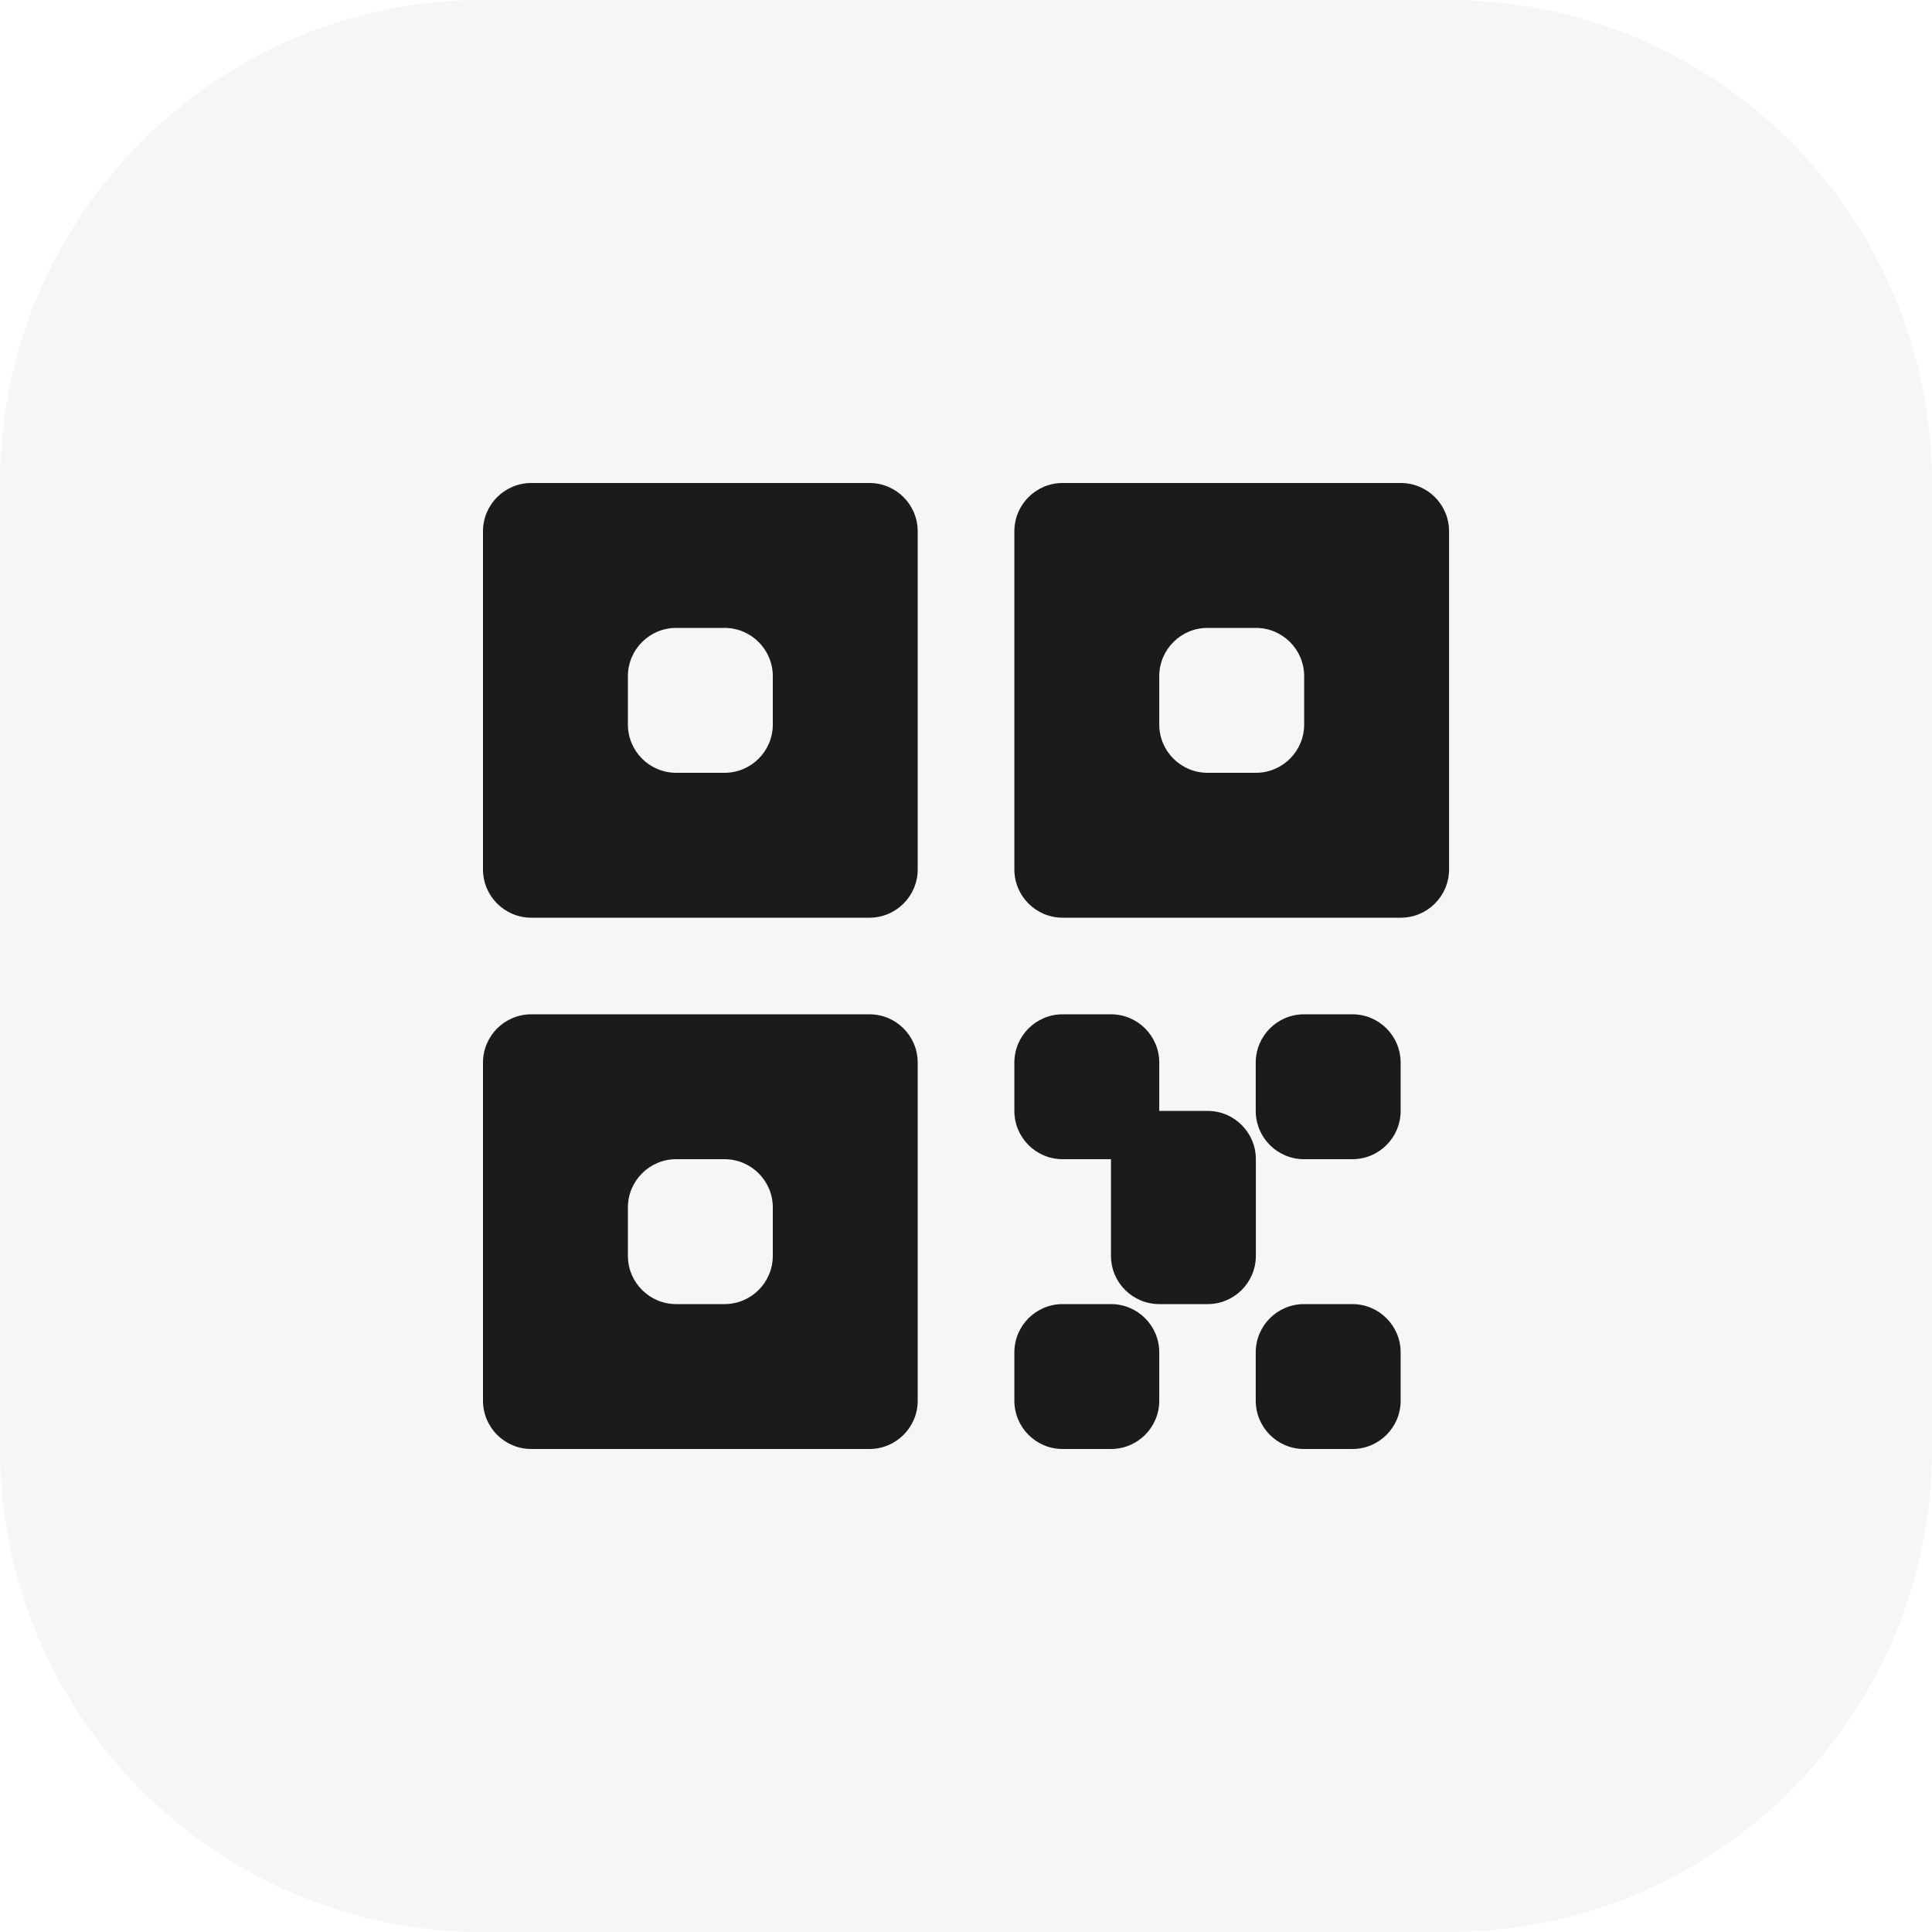
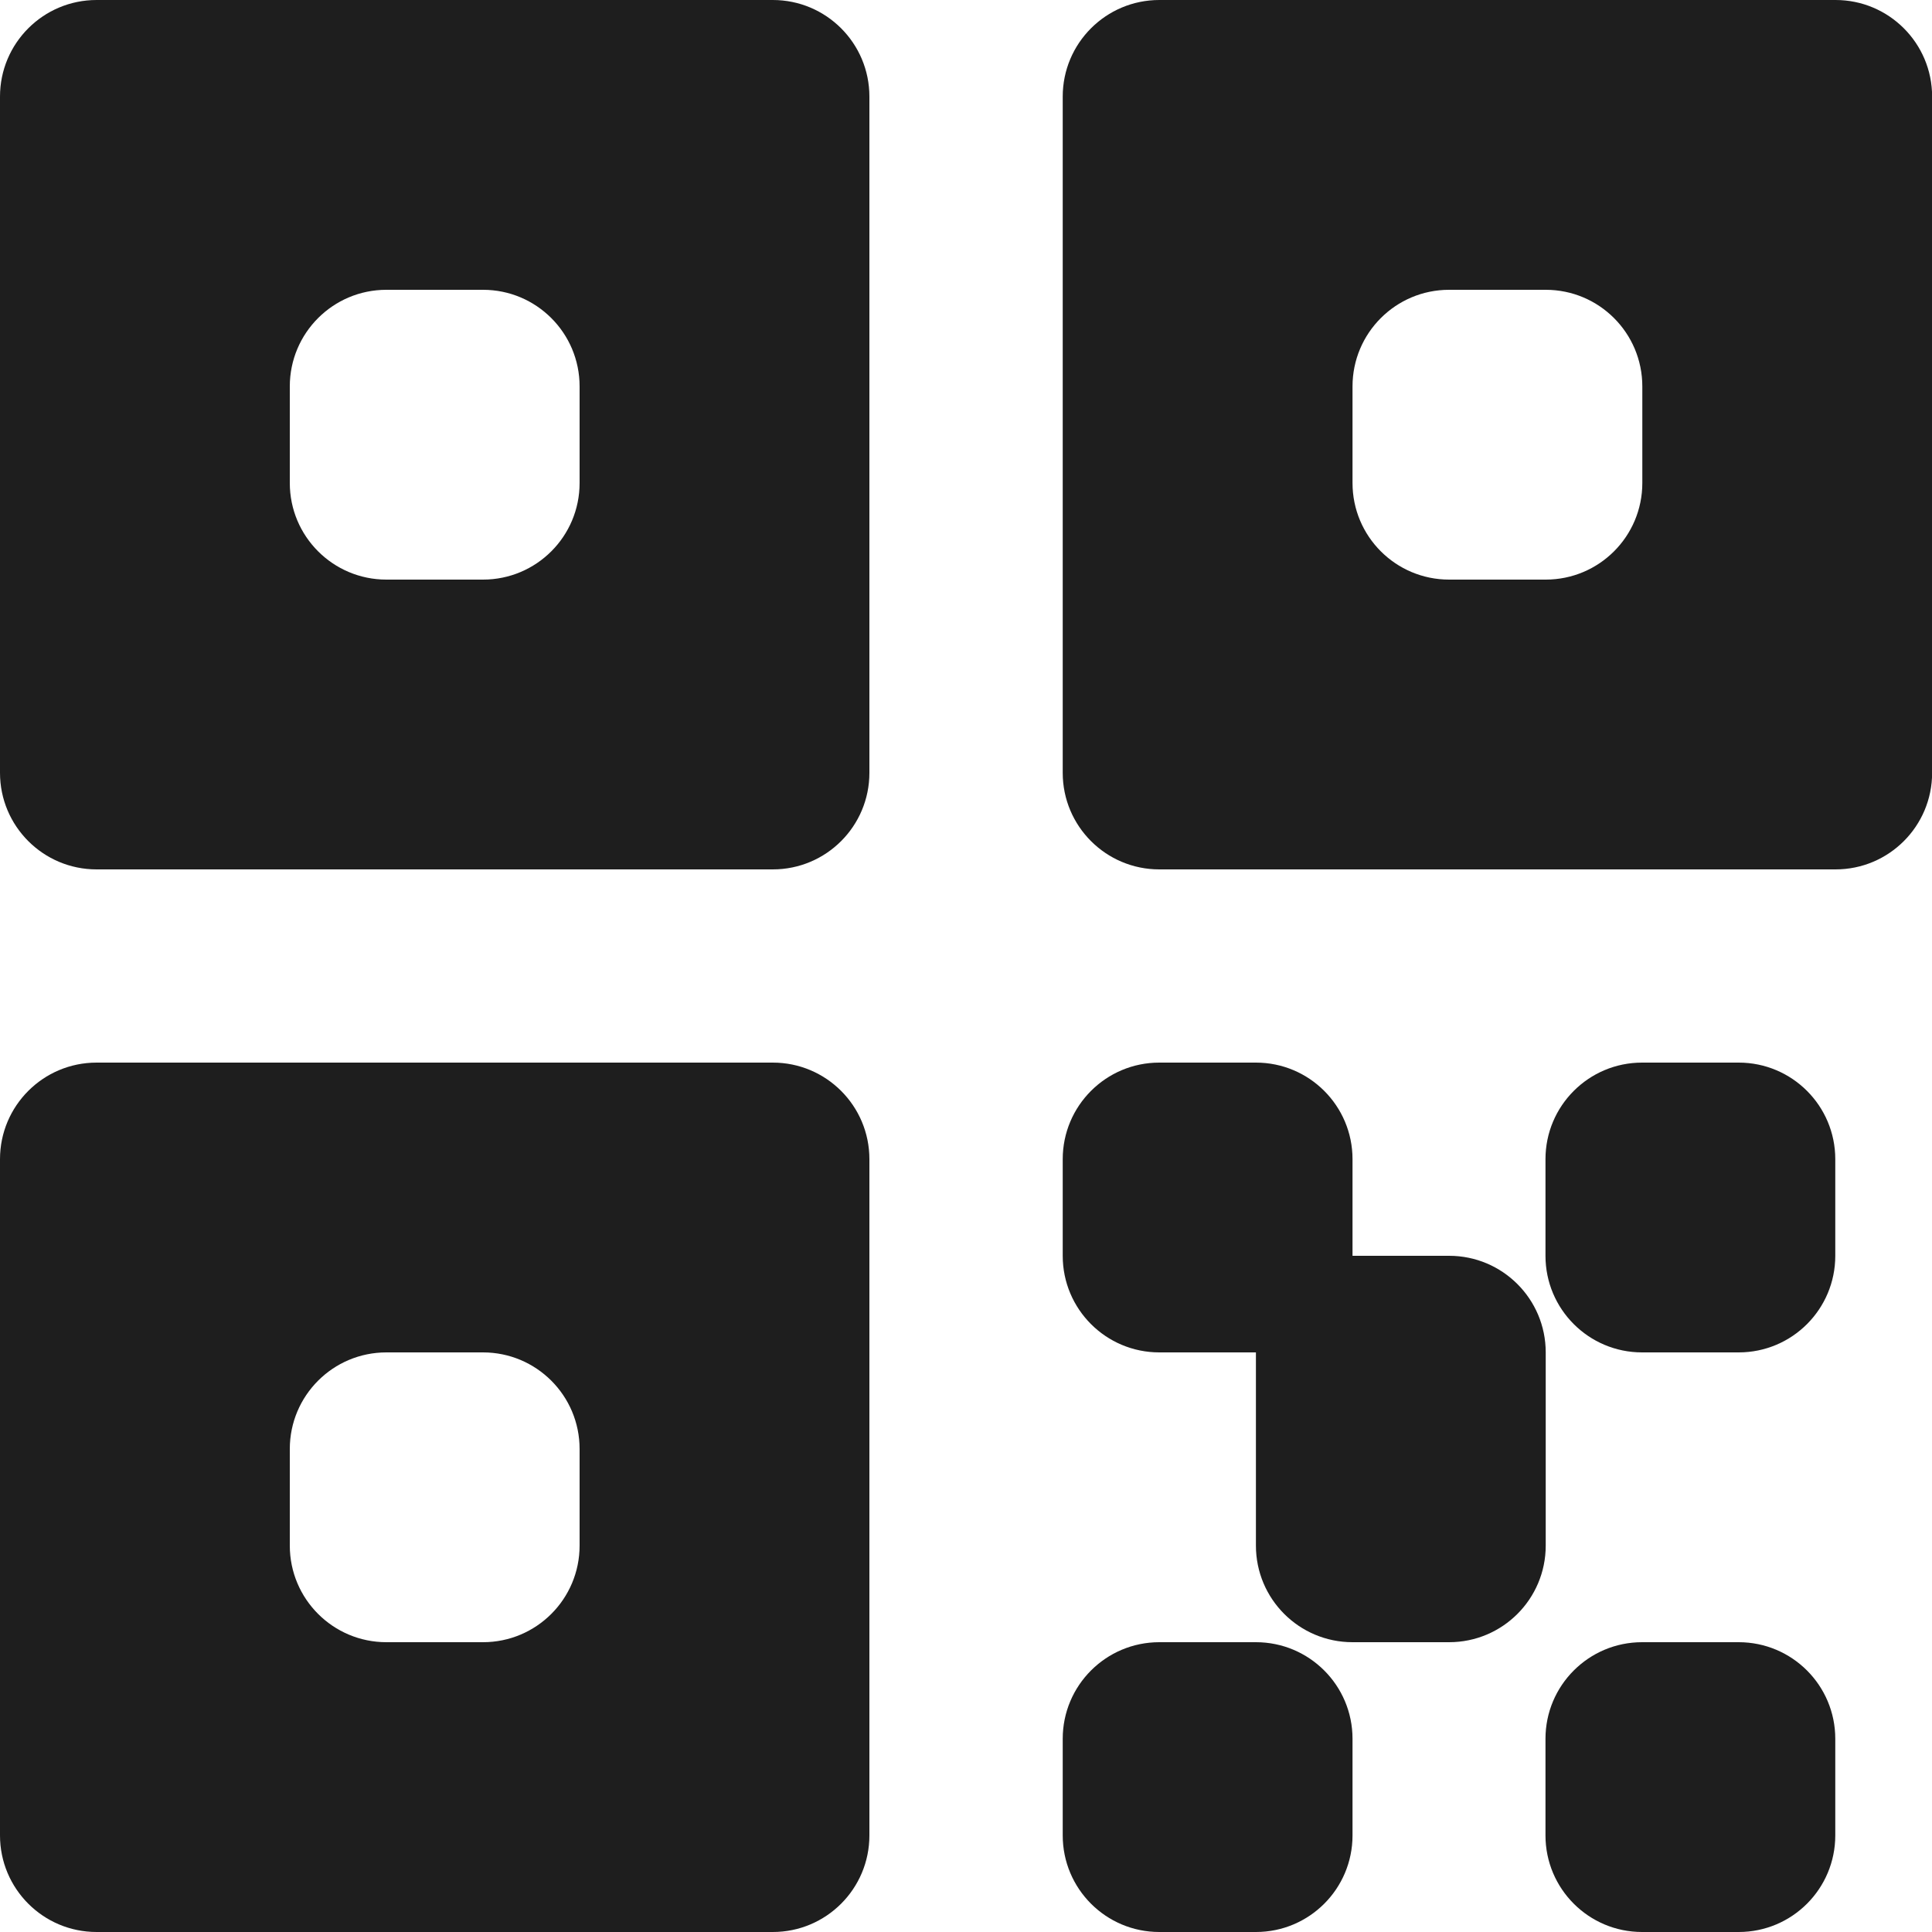
- <svg xmlns="http://www.w3.org/2000/svg" width="32" height="32" viewBox="0 0 32 32" fill="none">
-   <path d="M0 8C0 3.582 3.582 0 8 0H24C28.418 0 32 3.582 32 8V24C32 28.418 28.418 32 24 32H8C3.582 32 0 28.418 0 24V8Z" fill="#F6F6F6" />
-   <path fill-rule="evenodd" clip-rule="evenodd" d="M8 8.8C8 8.358 8.358 8 8.8 8H14.4C14.842 8 15.2 8.358 15.2 8.8V14.4C15.2 14.842 14.842 15.2 14.4 15.2H8.8C8.358 15.2 8 14.842 8 14.4V8.8ZM10.4 11.2C10.4 10.758 10.758 10.4 11.2 10.4H12C12.442 10.4 12.8 10.758 12.8 11.2V12C12.8 12.442 12.442 12.8 12 12.8H11.2C10.758 12.8 10.4 12.442 10.4 12V11.2Z" fill="#1B1B1B" />
-   <path fill-rule="evenodd" clip-rule="evenodd" d="M8 17.6C8 17.158 8.358 16.8 8.8 16.8H14.4C14.842 16.8 15.2 17.158 15.2 17.6V23.2C15.2 23.642 14.842 24 14.4 24H8.8C8.358 24 8 23.642 8 23.2V17.6ZM11.2 19.2C10.758 19.2 10.4 19.558 10.4 20V20.8C10.4 21.242 10.758 21.6 11.2 21.6H12C12.442 21.6 12.8 21.242 12.8 20.8V20C12.8 19.558 12.442 19.2 12 19.2H11.2Z" fill="#1B1B1B" />
-   <path fill-rule="evenodd" clip-rule="evenodd" d="M17.601 8C17.159 8 16.801 8.358 16.801 8.8V14.4C16.801 14.842 17.159 15.2 17.601 15.2H23.201C23.643 15.2 24.001 14.842 24.001 14.4V8.8C24.001 8.358 23.643 8 23.201 8H17.601ZM19.201 11.2C19.201 10.758 19.559 10.4 20.001 10.4H20.801C21.243 10.4 21.601 10.758 21.601 11.2V12C21.601 12.442 21.243 12.8 20.801 12.8H20.001C19.559 12.8 19.201 12.442 19.201 12V11.2Z" fill="#1B1B1B" />
-   <path d="M17.601 16.8C17.159 16.8 16.801 17.158 16.801 17.6V18.4C16.801 18.842 17.159 19.2 17.601 19.2H18.401V20.8C18.401 21.242 18.759 21.6 19.201 21.6H20.001C20.443 21.6 20.801 21.242 20.801 20.8V19.2C20.801 18.758 20.443 18.4 20.001 18.4H19.201V17.6C19.201 17.158 18.843 16.8 18.401 16.8H17.601Z" fill="#1B1B1B" />
-   <path d="M17.601 21.6C17.159 21.6 16.801 21.958 16.801 22.4V23.2C16.801 23.642 17.159 24 17.601 24H18.401C18.843 24 19.201 23.642 19.201 23.2V22.4C19.201 21.958 18.843 21.6 18.401 21.6H17.601Z" fill="#1B1B1B" />
-   <path d="M20.799 17.6C20.799 17.158 21.157 16.8 21.599 16.8H22.399C22.841 16.8 23.199 17.158 23.199 17.6V18.4C23.199 18.842 22.841 19.2 22.399 19.2H21.599C21.157 19.2 20.799 18.842 20.799 18.4V17.6Z" fill="#1B1B1B" />
-   <path d="M21.599 21.6C21.157 21.6 20.799 21.958 20.799 22.4V23.2C20.799 23.642 21.157 24 21.599 24H22.399C22.841 24 23.199 23.642 23.199 23.2V22.4C23.199 21.958 22.841 21.6 22.399 21.6H21.599Z" fill="#1B1B1B" />
+ <svg xmlns="http://www.w3.org/2000/svg" width="16" height="16" viewBox="0 0 16 16" fill="none">
+   <path fill-rule="evenodd" clip-rule="evenodd" d="M0 0.8C0 0.358 0.358 0 0.8 0H6.4C6.842 0 7.2 0.358 7.2 0.8V6.4C7.2 6.842 6.842 7.2 6.4 7.2H0.8C0.358 7.2 0 6.842 0 6.4V0.8ZM2.4 3.2C2.4 2.758 2.758 2.4 3.2 2.4H4C4.442 2.4 4.8 2.758 4.8 3.2V4C4.8 4.442 4.442 4.8 4 4.8H3.2C2.758 4.8 2.4 4.442 2.4 4V3.2Z" fill="#1E1E1E" />
+   <path fill-rule="evenodd" clip-rule="evenodd" d="M0 9.6C0 9.158 0.358 8.8 0.8 8.8H6.4C6.842 8.8 7.2 9.158 7.2 9.6V15.2C7.2 15.642 6.842 16 6.4 16H0.8C0.358 16 0 15.642 0 15.2V9.6ZM3.2 11.2C2.758 11.2 2.4 11.558 2.4 12V12.8C2.4 13.242 2.758 13.6 3.2 13.6H4C4.442 13.6 4.8 13.242 4.8 12.8V12C4.8 11.558 4.442 11.2 4 11.2H3.2Z" fill="#1E1E1E" />
+   <path fill-rule="evenodd" clip-rule="evenodd" d="M9.601 0C9.159 0 8.801 0.358 8.801 0.8V6.4C8.801 6.842 9.159 7.2 9.601 7.2H15.201C15.643 7.2 16.001 6.842 16.001 6.4V0.8C16.001 0.358 15.643 0 15.201 0H9.601ZM11.201 3.2C11.201 2.758 11.559 2.4 12.001 2.4H12.801C13.243 2.4 13.601 2.758 13.601 3.2V4C13.601 4.442 13.243 4.8 12.801 4.8H12.001C11.559 4.8 11.201 4.442 11.201 4V3.2Z" fill="#1E1E1E" />
+   <path d="M9.601 8.8C9.159 8.8 8.801 9.158 8.801 9.6V10.4C8.801 10.842 9.159 11.2 9.601 11.2H10.401V12.8C10.401 13.242 10.759 13.6 11.201 13.6H12.001C12.443 13.6 12.801 13.242 12.801 12.8V11.2C12.801 10.758 12.443 10.4 12.001 10.4H11.201V9.6C11.201 9.158 10.843 8.8 10.401 8.8H9.601Z" fill="#1E1E1E" />
+   <path d="M9.601 13.6C9.159 13.6 8.801 13.958 8.801 14.4V15.2C8.801 15.642 9.159 16 9.601 16H10.401C10.843 16 11.201 15.642 11.201 15.2V14.4C11.201 13.958 10.843 13.6 10.401 13.6H9.601Z" fill="#1E1E1E" />
+   <path d="M12.799 9.6C12.799 9.158 13.157 8.8 13.599 8.8H14.399C14.841 8.8 15.199 9.158 15.199 9.6V10.4C15.199 10.842 14.841 11.2 14.399 11.2H13.599C13.157 11.2 12.799 10.842 12.799 10.4V9.6Z" fill="#1E1E1E" />
+   <path d="M13.599 13.6C13.157 13.6 12.799 13.958 12.799 14.4V15.2C12.799 15.642 13.157 16 13.599 16H14.399C14.841 16 15.199 15.642 15.199 15.2V14.4C15.199 13.958 14.841 13.6 14.399 13.6H13.599Z" fill="#1E1E1E" />
</svg>
